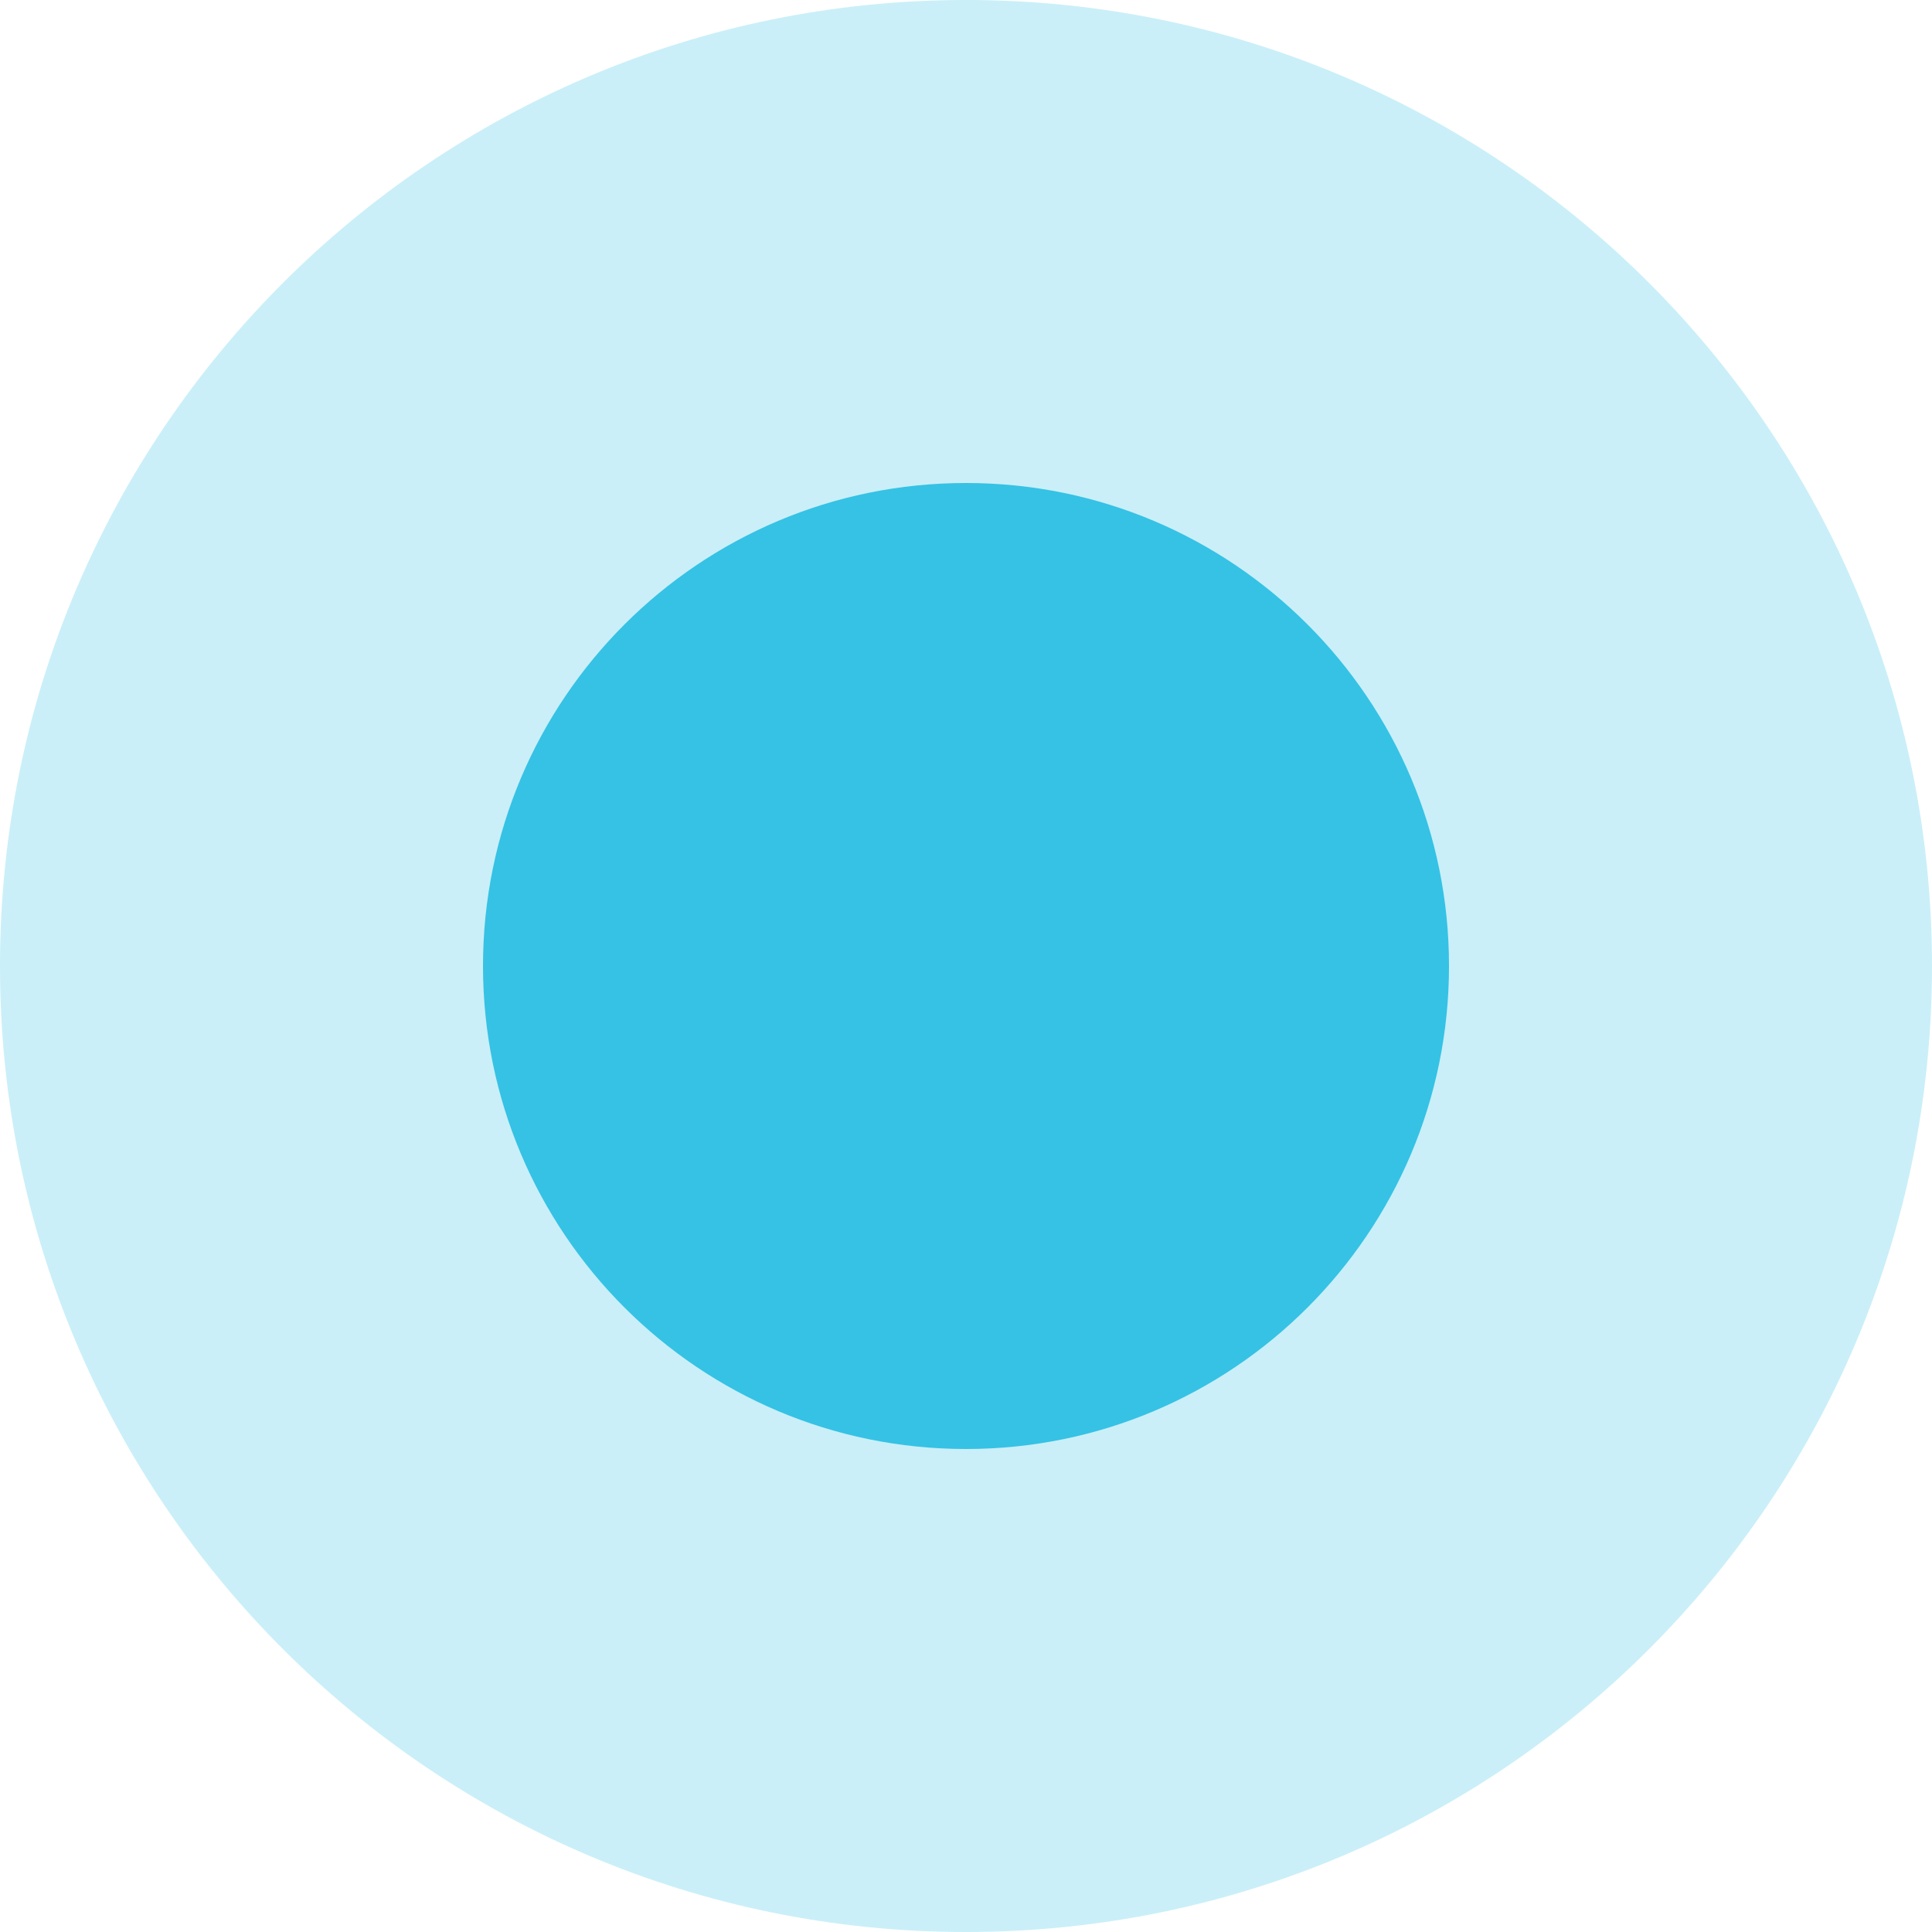
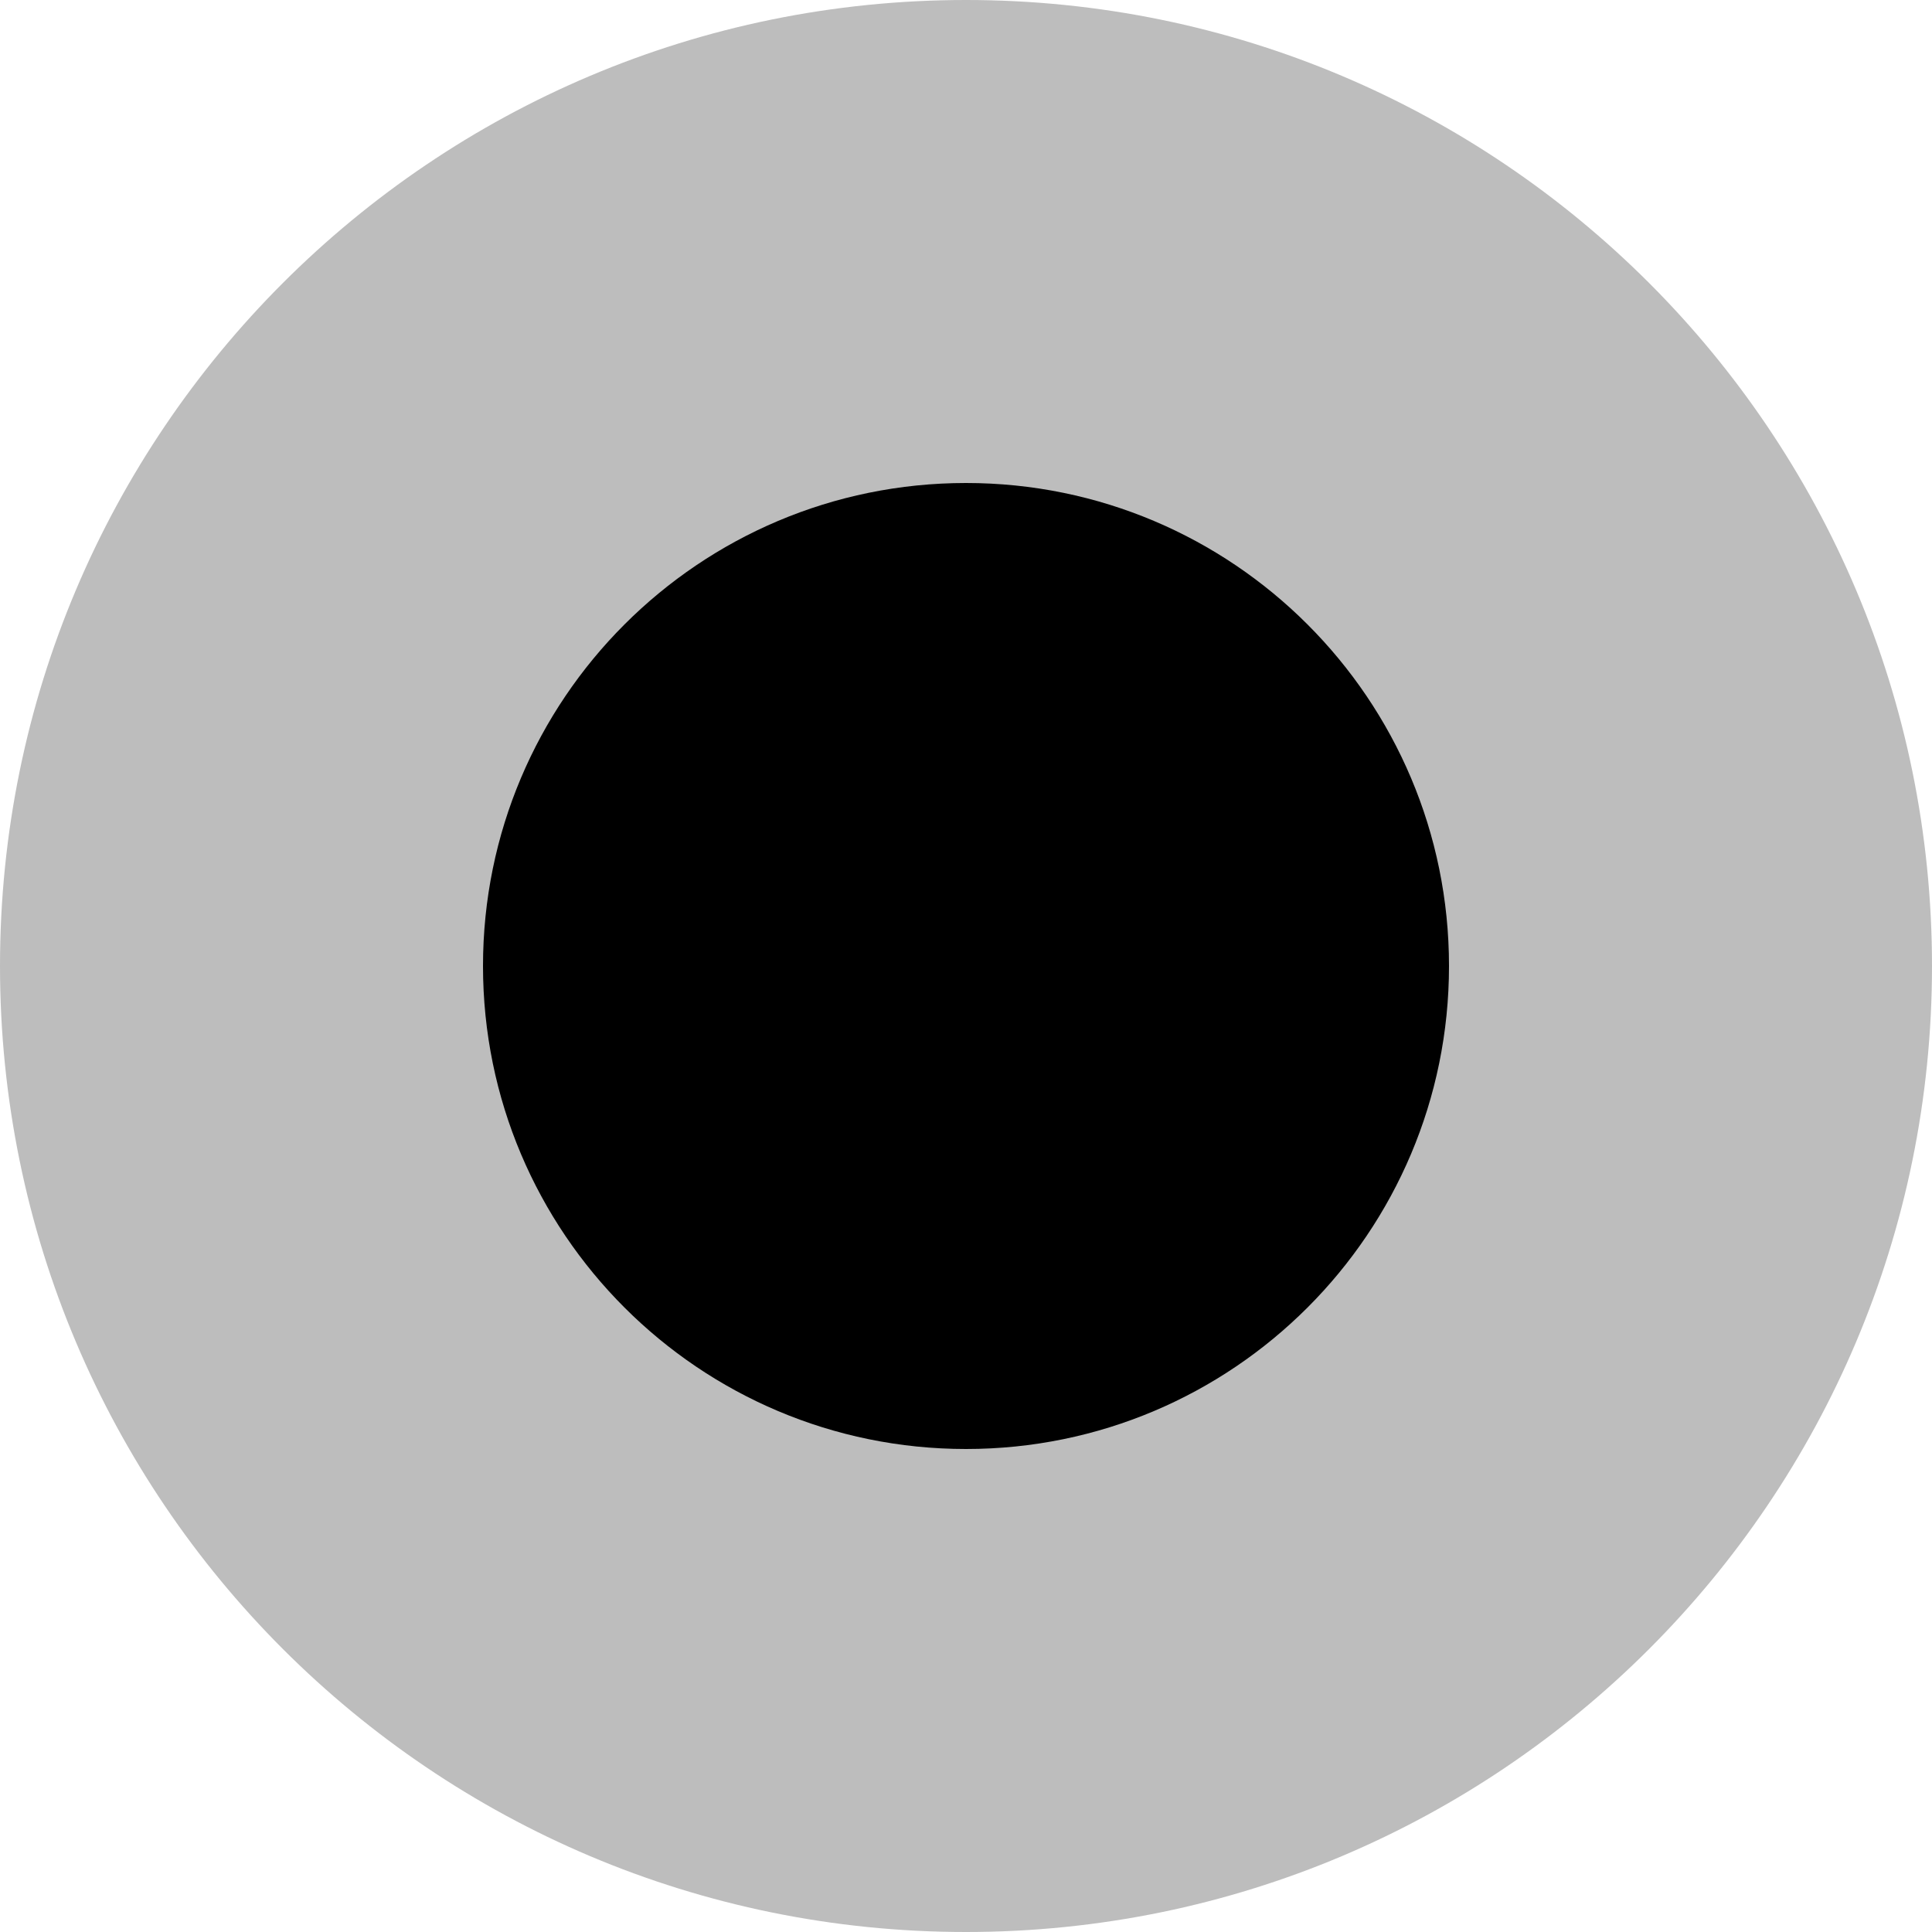
<svg xmlns="http://www.w3.org/2000/svg" width="14px" height="14px" viewBox="0 0 14 14" version="1.1">
  <defs />
-   <g id="Preview" stroke="none" stroke-width="1" fill="none" fill-rule="evenodd">
-     <g id="Subnavbar-+-preview-+-popup-OK" transform="translate(-145, -385)" fill="#35C2E5">
+   <g id="Preview" stroke="none" stroke-width="1">
+     <g id="Subnavbar-+-preview-+-popup-OK" transform="translate(-145, -385)">
      <g id="Subnavbar" transform="translate(0, 376)">
        <g id="Name-kit-and-Username" transform="translate(20, 7)">
          <g id="KIT-NAME" transform="translate(125, 2)">
            <g id="Sensor_icon">
              <circle id="Oval-201-Copy-3" fill-opacity="0.26" cx="7" cy="7" r="7" />
              <circle id="Oval-201-Copy-2" cx="7" cy="7" r="3.5" />
            </g>
          </g>
        </g>
      </g>
    </g>
  </g>
</svg>
